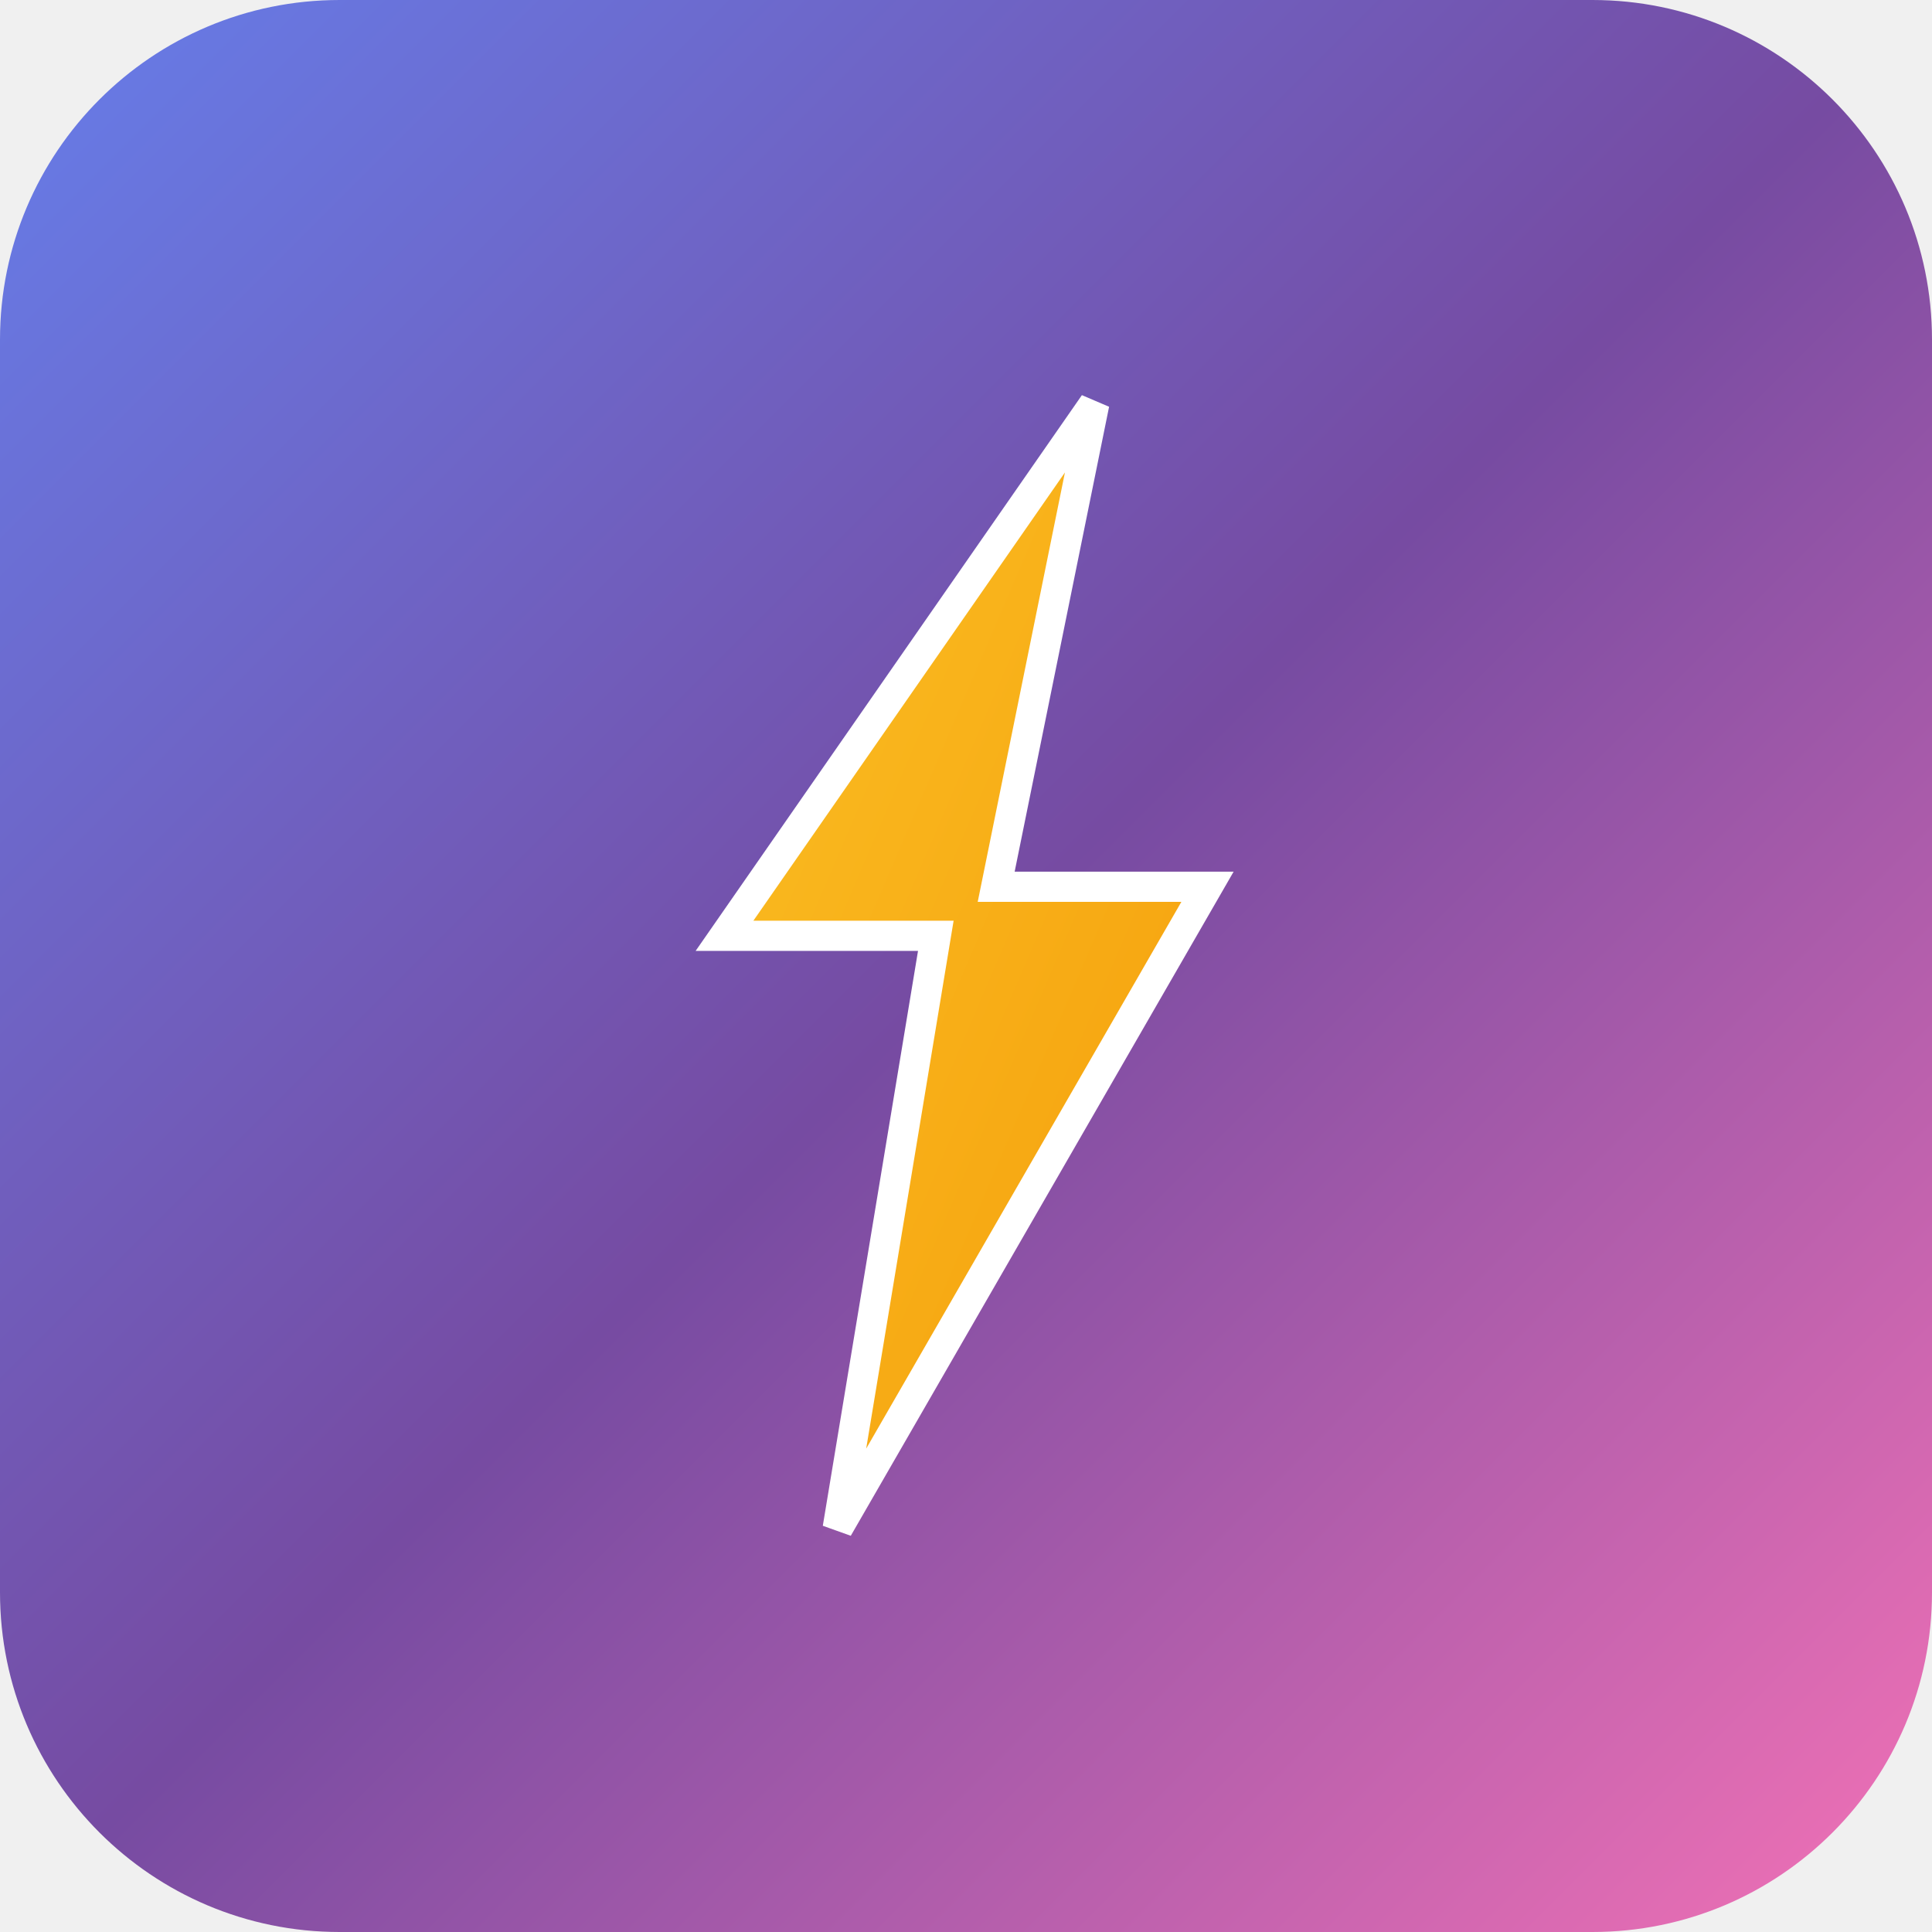
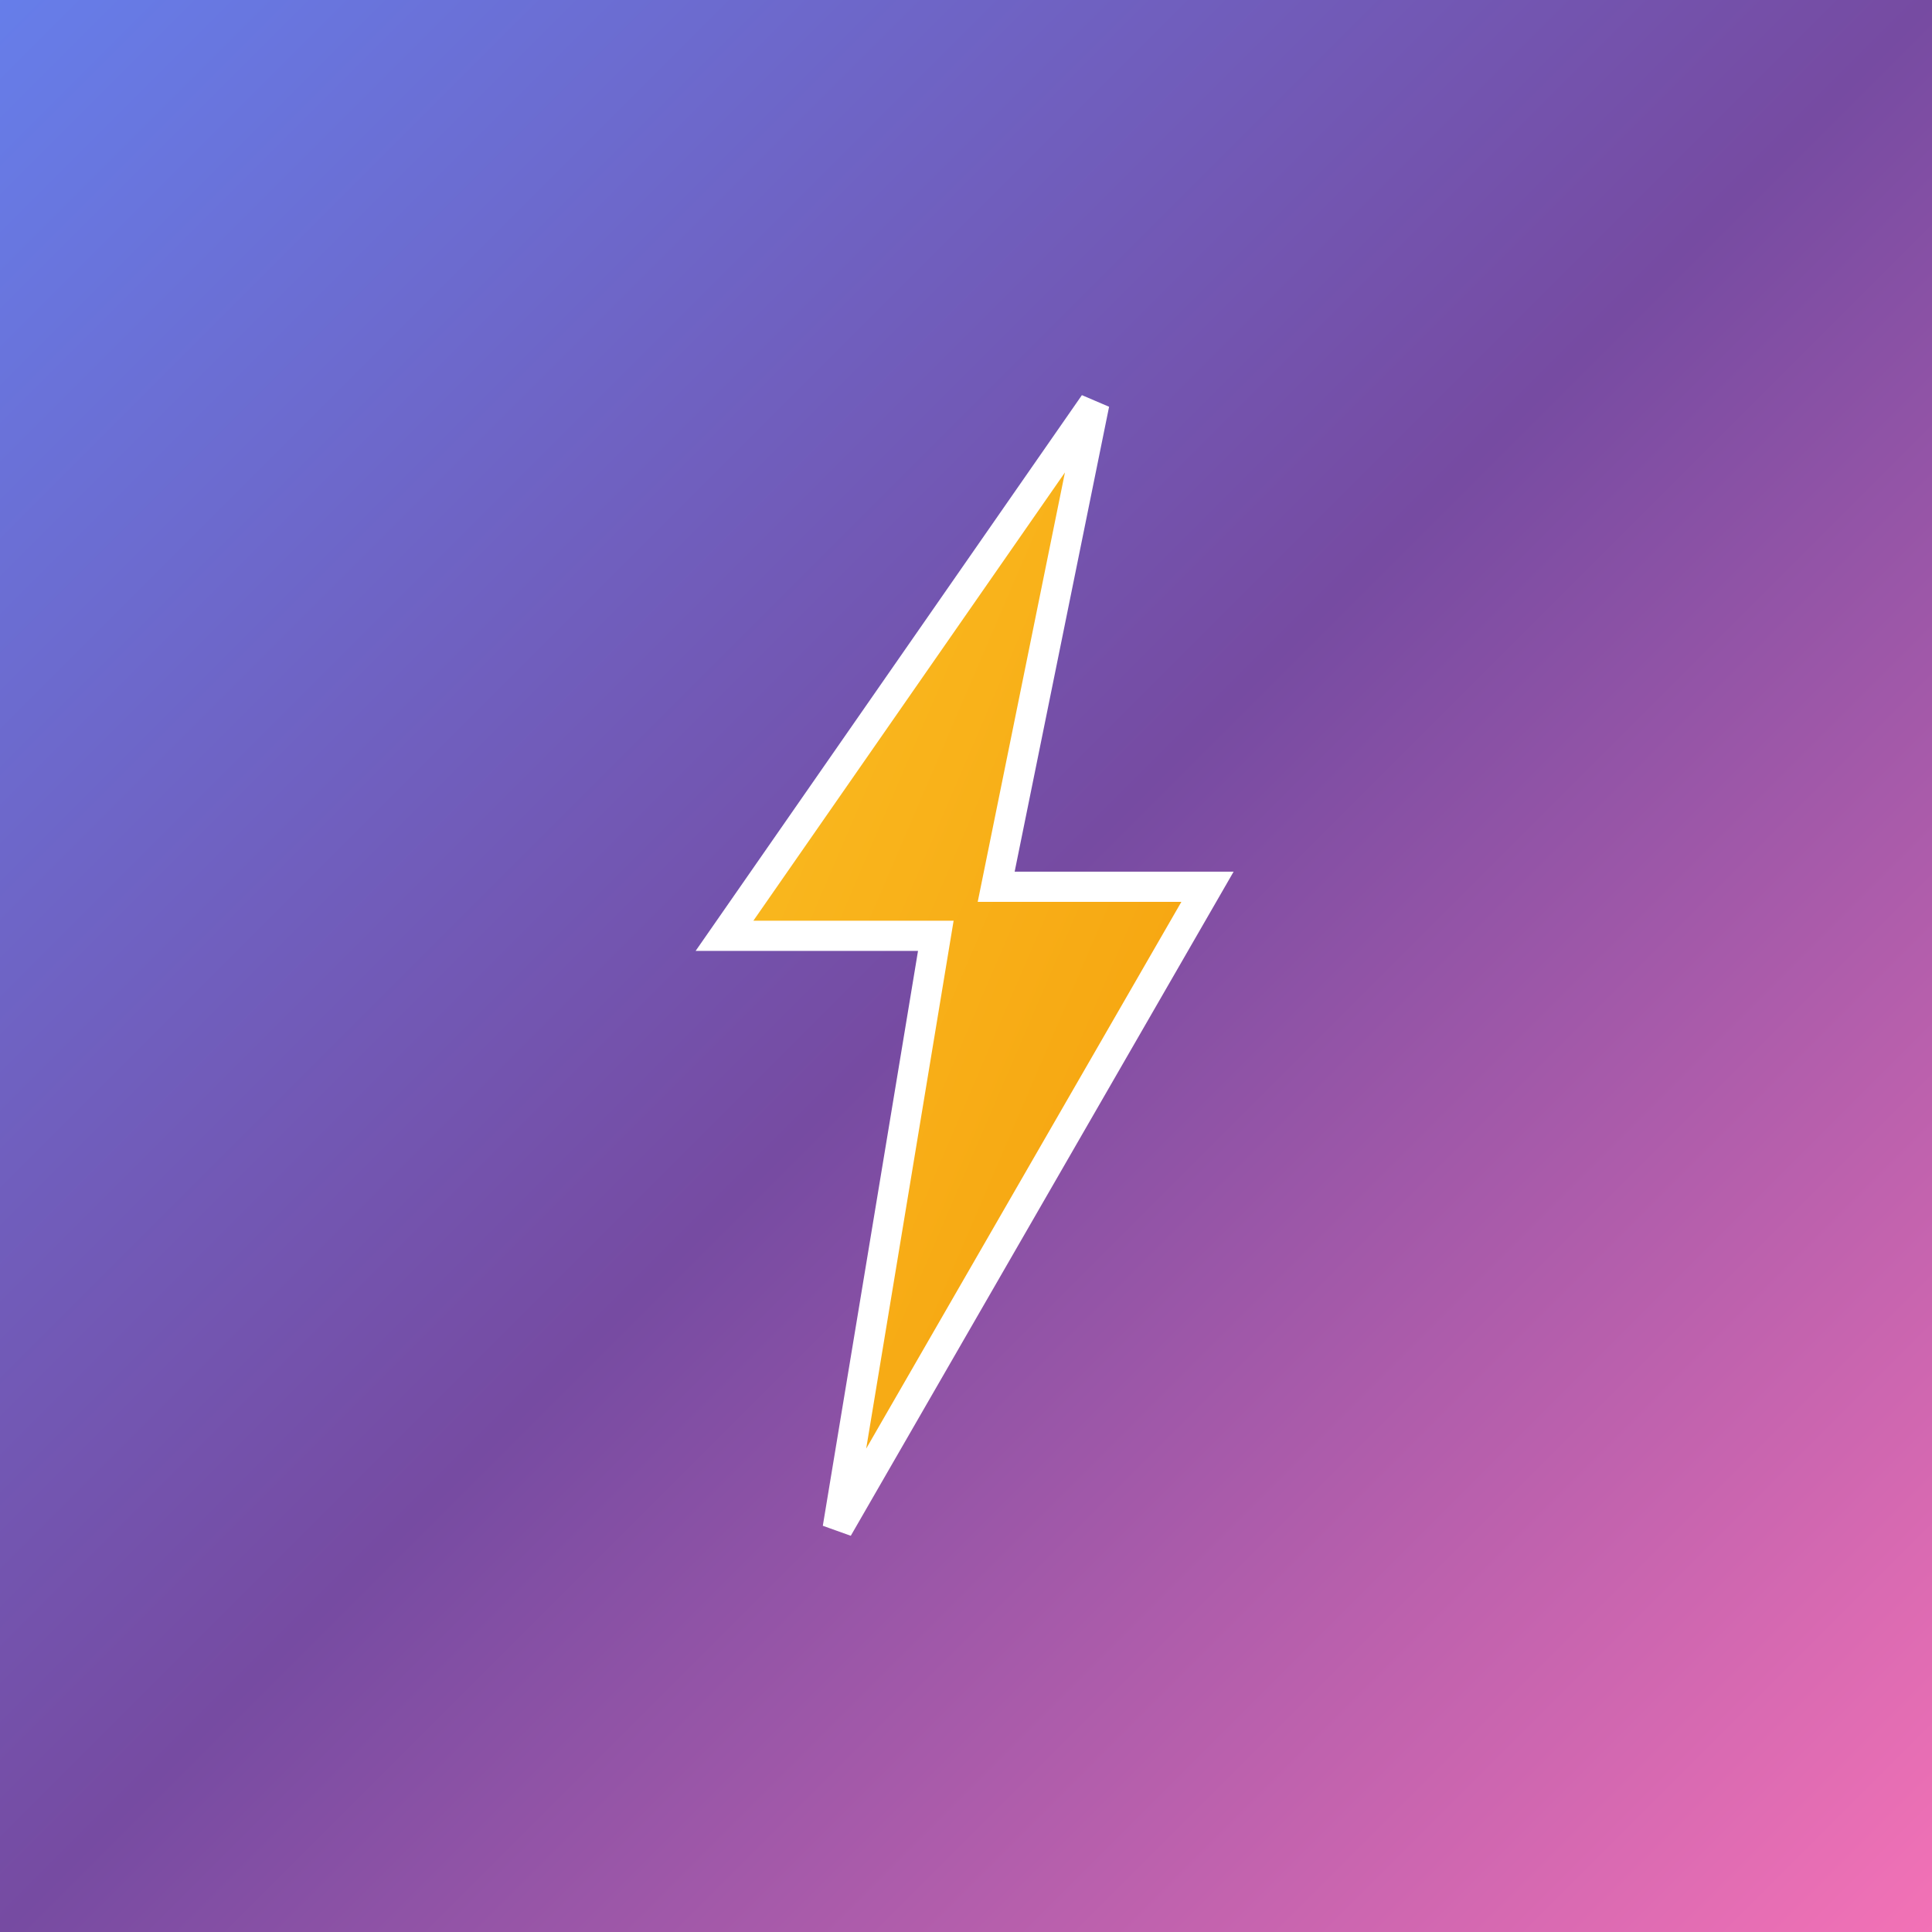
<svg xmlns="http://www.w3.org/2000/svg" width="512" height="512" viewBox="0 0 512 512">
  <defs>
    <linearGradient id="logoGradient" x1="0%" y1="0%" x2="100%" y2="100%">
      <stop offset="0%" stop-color="#667eea" />
      <stop offset="50%" stop-color="#764ba2" />
      <stop offset="100%" stop-color="#f472b6" />
    </linearGradient>
    <linearGradient id="boltGradient" x1="0%" y1="0%" x2="100%" y2="100%">
      <stop offset="0%" stop-color="#fbbf24" />
      <stop offset="100%" stop-color="#f59e0b" />
    </linearGradient>
  </defs>
-   <rect x="0" y="0" width="512" height="512" rx="90" fill="url(#logoGradient)" />
+   <rect x="0" y="0" width="512" height="512" fill="url(#logoGradient)" />
  <path d="M290 107 L192 248 L248 248 L222 405 L320 235 L264 235 L290 107Z" fill="url(#boltGradient)" stroke="#fff" stroke-width="8" />
</svg>
